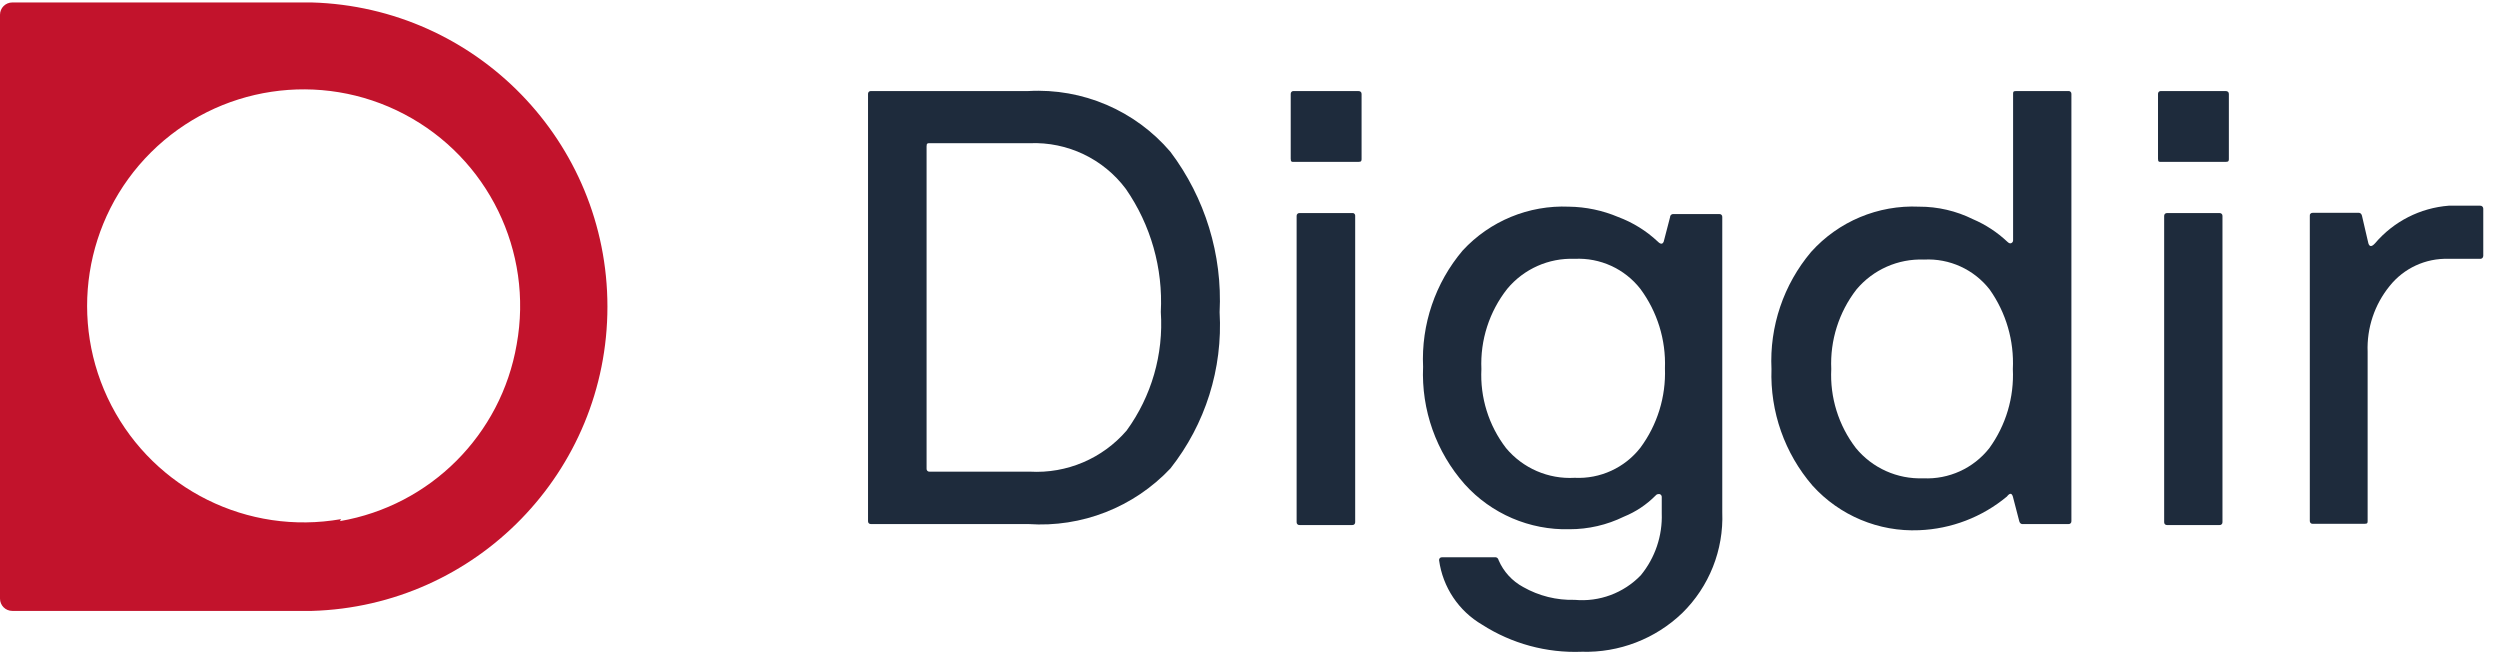
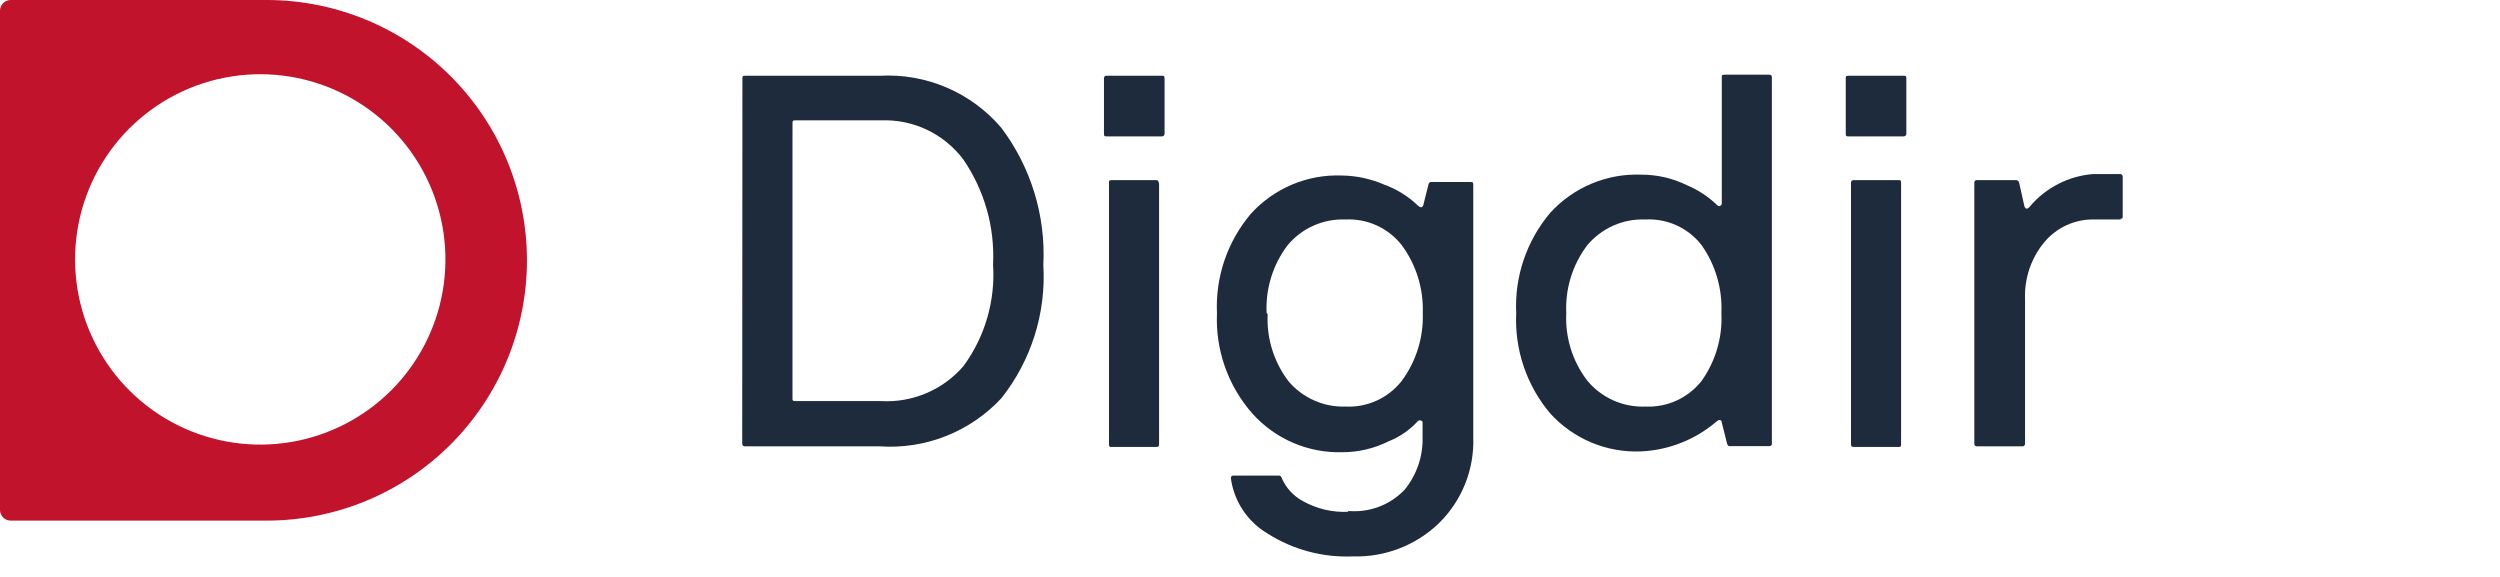
- <svg xmlns="http://www.w3.org/2000/svg" id="logoer" viewBox="0 0 101.61 26.5">
-   <defs>
-     <style>.cls-1{fill:#1e2b3c;}.cls-2{fill:#c2132c;}</style>
-   </defs>
-   <path class="cls-1" d="M35.28,3.82a.11.11,0,0,1,.12-.12h6.4a7.07,7.07,0,0,1,5.77,2.47,10,10,0,0,1,2,6.52,9.37,9.37,0,0,1-2,6.35A7.25,7.25,0,0,1,41.8,21.3H35.4a.11.11,0,0,1-.12-.12Zm6.58,2H37.78c-.08,0-.12,0-.12.13v13.1a.11.11,0,0,0,.12.12h4.08a4.83,4.83,0,0,0,3.93-1.67,7.36,7.36,0,0,0,1.39-4.82,8.05,8.05,0,0,0-1.42-5A4.64,4.64,0,0,0,41.86,5.82Z" />
-   <path class="cls-1" d="M55.34,3.82V6.45c0,.08,0,.13-.13.13H52.58c-.08,0-.12,0-.12-.13V3.82a.11.11,0,0,1,.12-.12H55.2C55.29,3.7,55.34,3.74,55.34,3.82Zm-.26,5v12.4a.11.11,0,0,1-.12.12H52.82a.11.11,0,0,1-.12-.12V8.78a.11.11,0,0,1,.12-.12H55A.11.11,0,0,1,55.08,8.78Z" />
-   <path class="cls-1" d="M64,24.38a3.31,3.31,0,0,0,2.69-1,3.76,3.76,0,0,0,.85-2.52v-.67a.12.12,0,0,0-.09-.11c-.06,0-.11,0-.16.06A3.84,3.84,0,0,1,66,21a5,5,0,0,1-2.21.51,5.54,5.54,0,0,1-4.26-1.83,6.76,6.76,0,0,1-1.69-4.77,6.83,6.83,0,0,1,1.61-4.73A5.56,5.56,0,0,1,63.77,8.4a5.32,5.32,0,0,1,2,.42,4.81,4.81,0,0,1,1.61,1q.17.17.24,0l.26-1c0-.08.07-.12.12-.12h1.88a.11.11,0,0,1,.12.12v12a5.44,5.44,0,0,1-1.63,4.1,5.66,5.66,0,0,1-4.08,1.57,7,7,0,0,1-4.05-1.1,3.6,3.6,0,0,1-1.75-2.62.11.11,0,0,1,.12-.12h2.18s.09,0,.12.12a2.25,2.25,0,0,0,1,1.09A4,4,0,0,0,64,24.38ZM60.21,15a4.87,4.87,0,0,0,1,3.21A3.38,3.38,0,0,0,64,19.42a3.19,3.19,0,0,0,2.67-1.22,5.11,5.11,0,0,0,1-3.23,5.11,5.11,0,0,0-1-3.23A3.19,3.19,0,0,0,64,10.52a3.39,3.39,0,0,0-2.74,1.22A4.92,4.92,0,0,0,60.21,15Z" />
-   <path class="cls-1" d="M84.07,21.3H82.19s-.09,0-.12-.12l-.26-1q-.07-.22-.24,0A5.94,5.94,0,0,1,78,21.55a5.52,5.52,0,0,1-4.33-1.81A6.89,6.89,0,0,1,72,15a6.87,6.87,0,0,1,1.61-4.76A5.56,5.56,0,0,1,78,8.4a4.89,4.89,0,0,1,2.19.51,4.76,4.76,0,0,1,1.39.91q.1.1.17.06a.12.12,0,0,0,.07-.11V3.82c0-.08,0-.12.13-.12h2.12a.11.11,0,0,1,.12.12V21.18A.11.11,0,0,1,84.07,21.3ZM74.43,15a4.87,4.87,0,0,0,1,3.21,3.38,3.38,0,0,0,2.74,1.23,3.22,3.22,0,0,0,2.68-1.22A5.06,5.06,0,0,0,81.81,15a5.16,5.16,0,0,0-.94-3.23,3.17,3.17,0,0,0-2.67-1.22,3.41,3.41,0,0,0-2.75,1.22A4.92,4.92,0,0,0,74.43,15Z" />
-   <path class="cls-1" d="M90.59,3.82V6.45c0,.08,0,.13-.13.13H87.83c-.08,0-.12,0-.12-.13V3.82a.11.11,0,0,1,.12-.12h2.62C90.54,3.7,90.59,3.74,90.59,3.82Zm-.26,5v12.4a.11.11,0,0,1-.12.12H88.08a.11.11,0,0,1-.12-.12V8.78a.11.11,0,0,1,.12-.12h2.14A.11.11,0,0,1,90.33,8.78Z" />
-   <path class="cls-1" d="M100.79,10.52H99.52a2.94,2.94,0,0,0-2.4,1.11,4,4,0,0,0-.89,2.67v6.87c0,.08,0,.12-.13.12H94a.11.11,0,0,1-.12-.12V8.78A.11.11,0,0,1,94,8.65h1.88s.09,0,.12.12l.26,1.12q.07.22.27,0a4.38,4.38,0,0,1,3-1.53h1.27a.12.12,0,0,1,.13.12V10.4A.12.12,0,0,1,100.79,10.52Z" />
-   <path class="cls-2" d="M12.67.1H.5A.5.5,0,0,0,0,.6V24.33a.5.5,0,0,0,.5.5H12.67A12.37,12.37,0,0,0,12.67.1m1.19,21A8.8,8.8,0,1,1,21,14a8.8,8.8,0,0,1-7.18,7.18" />
+ <svg xmlns="http://www.w3.org/2000/svg" width="117" height="27" viewBox="0 0 117 27" fill="none">
+   <path d="M34.745 3.664C34.745 3.585 34.745 3.545 34.873 3.545H41.176C42.247 3.486 43.317 3.675 44.303 4.097C45.288 4.518 46.163 5.162 46.859 5.978C48.248 7.821 48.945 10.094 48.829 12.399C48.963 14.652 48.262 16.875 46.859 18.643C46.137 19.418 45.252 20.021 44.267 20.41C43.282 20.798 42.223 20.962 41.167 20.889H34.864C34.846 20.89 34.829 20.888 34.813 20.882C34.797 20.876 34.782 20.867 34.77 20.854C34.758 20.842 34.748 20.828 34.742 20.811C34.736 20.795 34.734 20.778 34.736 20.761L34.745 3.664ZM41.226 5.633H37.217C37.129 5.633 37.089 5.633 37.089 5.761V18.653C37.089 18.732 37.089 18.771 37.217 18.771H41.226C41.954 18.813 42.682 18.686 43.353 18.401C44.024 18.116 44.621 17.68 45.096 17.126C46.099 15.755 46.587 14.075 46.475 12.38C46.562 10.629 46.071 8.898 45.077 7.455C44.63 6.863 44.046 6.388 43.375 6.07C42.705 5.753 41.967 5.603 41.226 5.633" fill="#1E2B3C" />
+   <path d="M54.502 3.664V6.254C54.503 6.271 54.501 6.288 54.495 6.304C54.489 6.321 54.48 6.335 54.467 6.348C54.455 6.36 54.44 6.369 54.424 6.375C54.408 6.381 54.391 6.383 54.373 6.382H51.783C51.705 6.382 51.665 6.382 51.665 6.254V3.664C51.664 3.648 51.666 3.632 51.671 3.617C51.676 3.602 51.685 3.588 51.696 3.577C51.708 3.565 51.721 3.557 51.736 3.551C51.751 3.546 51.767 3.544 51.783 3.545H54.373C54.452 3.545 54.502 3.545 54.502 3.664V3.664ZM54.245 8.588V20.8C54.247 20.816 54.245 20.832 54.24 20.847C54.234 20.862 54.225 20.876 54.214 20.887C54.203 20.898 54.189 20.907 54.174 20.912C54.159 20.918 54.143 20.92 54.127 20.918H52.03C51.941 20.918 51.901 20.918 51.901 20.8V8.548C51.901 8.47 51.901 8.43 52.03 8.43H54.108C54.123 8.429 54.139 8.431 54.155 8.436C54.17 8.442 54.183 8.45 54.194 8.461C54.206 8.473 54.215 8.486 54.22 8.501C54.225 8.517 54.227 8.533 54.226 8.548" fill="#1E2B3C" />
+   <path d="M63.08 23.912C63.567 23.958 64.058 23.893 64.517 23.723C64.975 23.552 65.39 23.28 65.729 22.927C66.303 22.23 66.604 21.348 66.576 20.445V19.786C66.576 19.736 66.576 19.707 66.487 19.677C66.458 19.668 66.427 19.669 66.398 19.68C66.37 19.691 66.346 19.71 66.329 19.736C65.956 20.137 65.499 20.45 64.99 20.652C64.314 20.99 63.569 21.165 62.814 21.164C62.026 21.186 61.242 21.035 60.518 20.724C59.794 20.413 59.145 19.948 58.618 19.362C57.477 18.07 56.88 16.387 56.954 14.664C56.875 12.967 57.441 11.303 58.539 10.006C59.076 9.414 59.736 8.946 60.473 8.636C61.209 8.327 62.005 8.182 62.804 8.214C63.482 8.223 64.151 8.367 64.773 8.637C65.365 8.851 65.905 9.186 66.359 9.622C66.477 9.73 66.556 9.72 66.605 9.622L66.852 8.637C66.852 8.558 66.93 8.519 66.97 8.519H68.821C68.91 8.519 68.949 8.519 68.949 8.637V20.455C68.977 21.204 68.847 21.95 68.569 22.645C68.291 23.341 67.87 23.97 67.334 24.493C66.801 25.005 66.171 25.406 65.481 25.671C64.791 25.937 64.055 26.062 63.316 26.039C61.905 26.1 60.509 25.725 59.317 24.966C58.854 24.692 58.46 24.317 58.163 23.868C57.866 23.419 57.675 22.909 57.604 22.376C57.602 22.36 57.604 22.344 57.61 22.329C57.615 22.314 57.624 22.3 57.635 22.289C57.646 22.277 57.66 22.269 57.675 22.264C57.69 22.258 57.706 22.256 57.722 22.258H59.869C59.921 22.258 59.961 22.297 59.987 22.376C60.184 22.835 60.532 23.213 60.972 23.449C61.622 23.816 62.364 23.99 63.109 23.951L63.08 23.912ZM59.327 14.694C59.269 15.831 59.618 16.952 60.312 17.855C60.639 18.237 61.048 18.541 61.508 18.744C61.969 18.947 62.468 19.044 62.971 19.027C63.474 19.052 63.975 18.956 64.432 18.747C64.89 18.538 65.291 18.222 65.601 17.826C66.278 16.91 66.625 15.793 66.586 14.655C66.626 13.513 66.279 12.392 65.601 11.473C65.291 11.077 64.89 10.761 64.432 10.552C63.975 10.343 63.474 10.247 62.971 10.272C62.458 10.251 61.947 10.348 61.477 10.557C61.007 10.765 60.592 11.079 60.263 11.473C59.571 12.385 59.222 13.511 59.278 14.655" fill="#1E2B3C" />
+   <path d="M82.806 20.879H80.954C80.905 20.879 80.866 20.879 80.826 20.761L80.58 19.776C80.58 19.638 80.452 19.618 80.334 19.726C79.35 20.57 78.113 21.062 76.818 21.125C76.018 21.161 75.221 21.02 74.482 20.712C73.743 20.403 73.081 19.936 72.544 19.342C71.444 18.035 70.878 16.361 70.958 14.654C70.877 12.948 71.443 11.273 72.544 9.967C73.082 9.373 73.744 8.906 74.482 8.596C75.221 8.286 76.018 8.142 76.818 8.174C77.563 8.173 78.298 8.345 78.965 8.676C79.472 8.89 79.936 9.194 80.334 9.573C80.403 9.642 80.452 9.661 80.501 9.632C80.524 9.624 80.544 9.609 80.558 9.59C80.572 9.57 80.58 9.547 80.58 9.523V3.614C80.58 3.535 80.58 3.496 80.708 3.496H82.806C82.822 3.495 82.838 3.497 82.853 3.502C82.868 3.507 82.882 3.516 82.893 3.527C82.904 3.539 82.913 3.552 82.918 3.567C82.924 3.582 82.926 3.598 82.924 3.614V20.761C82.926 20.776 82.924 20.792 82.918 20.808C82.913 20.823 82.904 20.836 82.893 20.847C82.882 20.859 82.868 20.867 82.853 20.873C82.838 20.878 82.822 20.88 82.806 20.879V20.879ZM73.302 14.654C73.244 15.792 73.593 16.913 74.287 17.816C74.616 18.212 75.031 18.527 75.5 18.737C75.97 18.947 76.481 19.046 76.995 19.027C77.499 19.052 78.002 18.956 78.461 18.747C78.92 18.538 79.323 18.222 79.635 17.826C80.291 16.903 80.618 15.786 80.561 14.654C80.614 13.521 80.288 12.402 79.635 11.473C79.326 11.075 78.926 10.758 78.468 10.549C78.01 10.339 77.508 10.245 77.005 10.272C76.49 10.251 75.978 10.348 75.507 10.557C75.035 10.765 74.618 11.079 74.287 11.473C73.595 12.385 73.246 13.511 73.302 14.654" fill="#1E2B3C" />
+   <path d="M89.217 3.664V6.254C89.219 6.271 89.217 6.288 89.211 6.304C89.205 6.321 89.195 6.335 89.183 6.348C89.171 6.36 89.156 6.369 89.14 6.375C89.124 6.381 89.107 6.383 89.089 6.382H86.509C86.42 6.382 86.381 6.382 86.381 6.254V3.664C86.381 3.585 86.381 3.545 86.509 3.545H89.089C89.178 3.545 89.217 3.545 89.217 3.664ZM88.971 8.588V20.8C88.971 20.879 88.971 20.918 88.843 20.918H86.745C86.73 20.92 86.713 20.918 86.698 20.912C86.683 20.907 86.67 20.898 86.659 20.887C86.647 20.876 86.638 20.862 86.633 20.847C86.628 20.832 86.626 20.816 86.627 20.8V8.548C86.626 8.533 86.628 8.517 86.633 8.501C86.638 8.486 86.647 8.473 86.659 8.461C86.67 8.45 86.683 8.442 86.698 8.436C86.713 8.431 86.73 8.429 86.745 8.43H88.843C88.932 8.43 88.971 8.43 88.971 8.548" fill="#1E2B3C" />
+   <path d="M99.273 10.272H98.022C97.569 10.26 97.119 10.353 96.708 10.542C96.296 10.732 95.934 11.013 95.648 11.365C95.047 12.107 94.736 13.041 94.772 13.995V20.761C94.773 20.778 94.771 20.795 94.765 20.812C94.759 20.828 94.75 20.843 94.738 20.855C94.726 20.867 94.711 20.876 94.695 20.882C94.678 20.888 94.661 20.89 94.644 20.889H92.517C92.438 20.889 92.398 20.84 92.398 20.761V8.549C92.397 8.533 92.399 8.517 92.404 8.502C92.41 8.487 92.418 8.473 92.43 8.462C92.441 8.45 92.455 8.442 92.47 8.436C92.485 8.431 92.501 8.429 92.517 8.431H94.368C94.368 8.431 94.457 8.431 94.496 8.549L94.742 9.652C94.795 9.803 94.884 9.803 95.008 9.652C95.377 9.218 95.828 8.862 96.335 8.604C96.842 8.345 97.395 8.189 97.963 8.145H99.214C99.23 8.144 99.246 8.146 99.262 8.151C99.277 8.156 99.292 8.165 99.304 8.176C99.316 8.187 99.325 8.2 99.332 8.216C99.338 8.231 99.342 8.247 99.342 8.263V10.115C99.342 10.203 99.342 10.243 99.214 10.243" fill="#1E2B3C" />
+   <path d="M12.478 0H0.492C0.363 0.003 0.239 0.055 0.147 0.147C0.055 0.239 0.003 0.363 0 0.492V23.873C0.003 24.003 0.055 24.126 0.147 24.218C0.239 24.31 0.363 24.363 0.492 24.365H12.478C15.709 24.365 18.808 23.082 21.092 20.797C23.377 18.512 24.661 15.414 24.661 12.183C24.661 8.952 23.377 5.853 21.092 3.568C18.808 1.284 15.709 4.81459e-08 12.478 0ZM13.65 20.682C11.837 20.994 9.971 20.721 8.323 19.902C6.675 19.083 5.331 17.761 4.484 16.127C3.638 14.493 3.334 12.632 3.616 10.813C3.897 8.995 4.751 7.314 6.052 6.012C7.353 4.711 9.035 3.858 10.853 3.576C12.671 3.294 14.532 3.599 16.166 4.445C17.8 5.291 19.122 6.636 19.941 8.284C20.76 9.931 21.033 11.797 20.721 13.611C20.418 15.375 19.575 17.003 18.308 18.269C17.042 19.535 15.415 20.378 13.65 20.682" fill="#C2132C" />
</svg>
